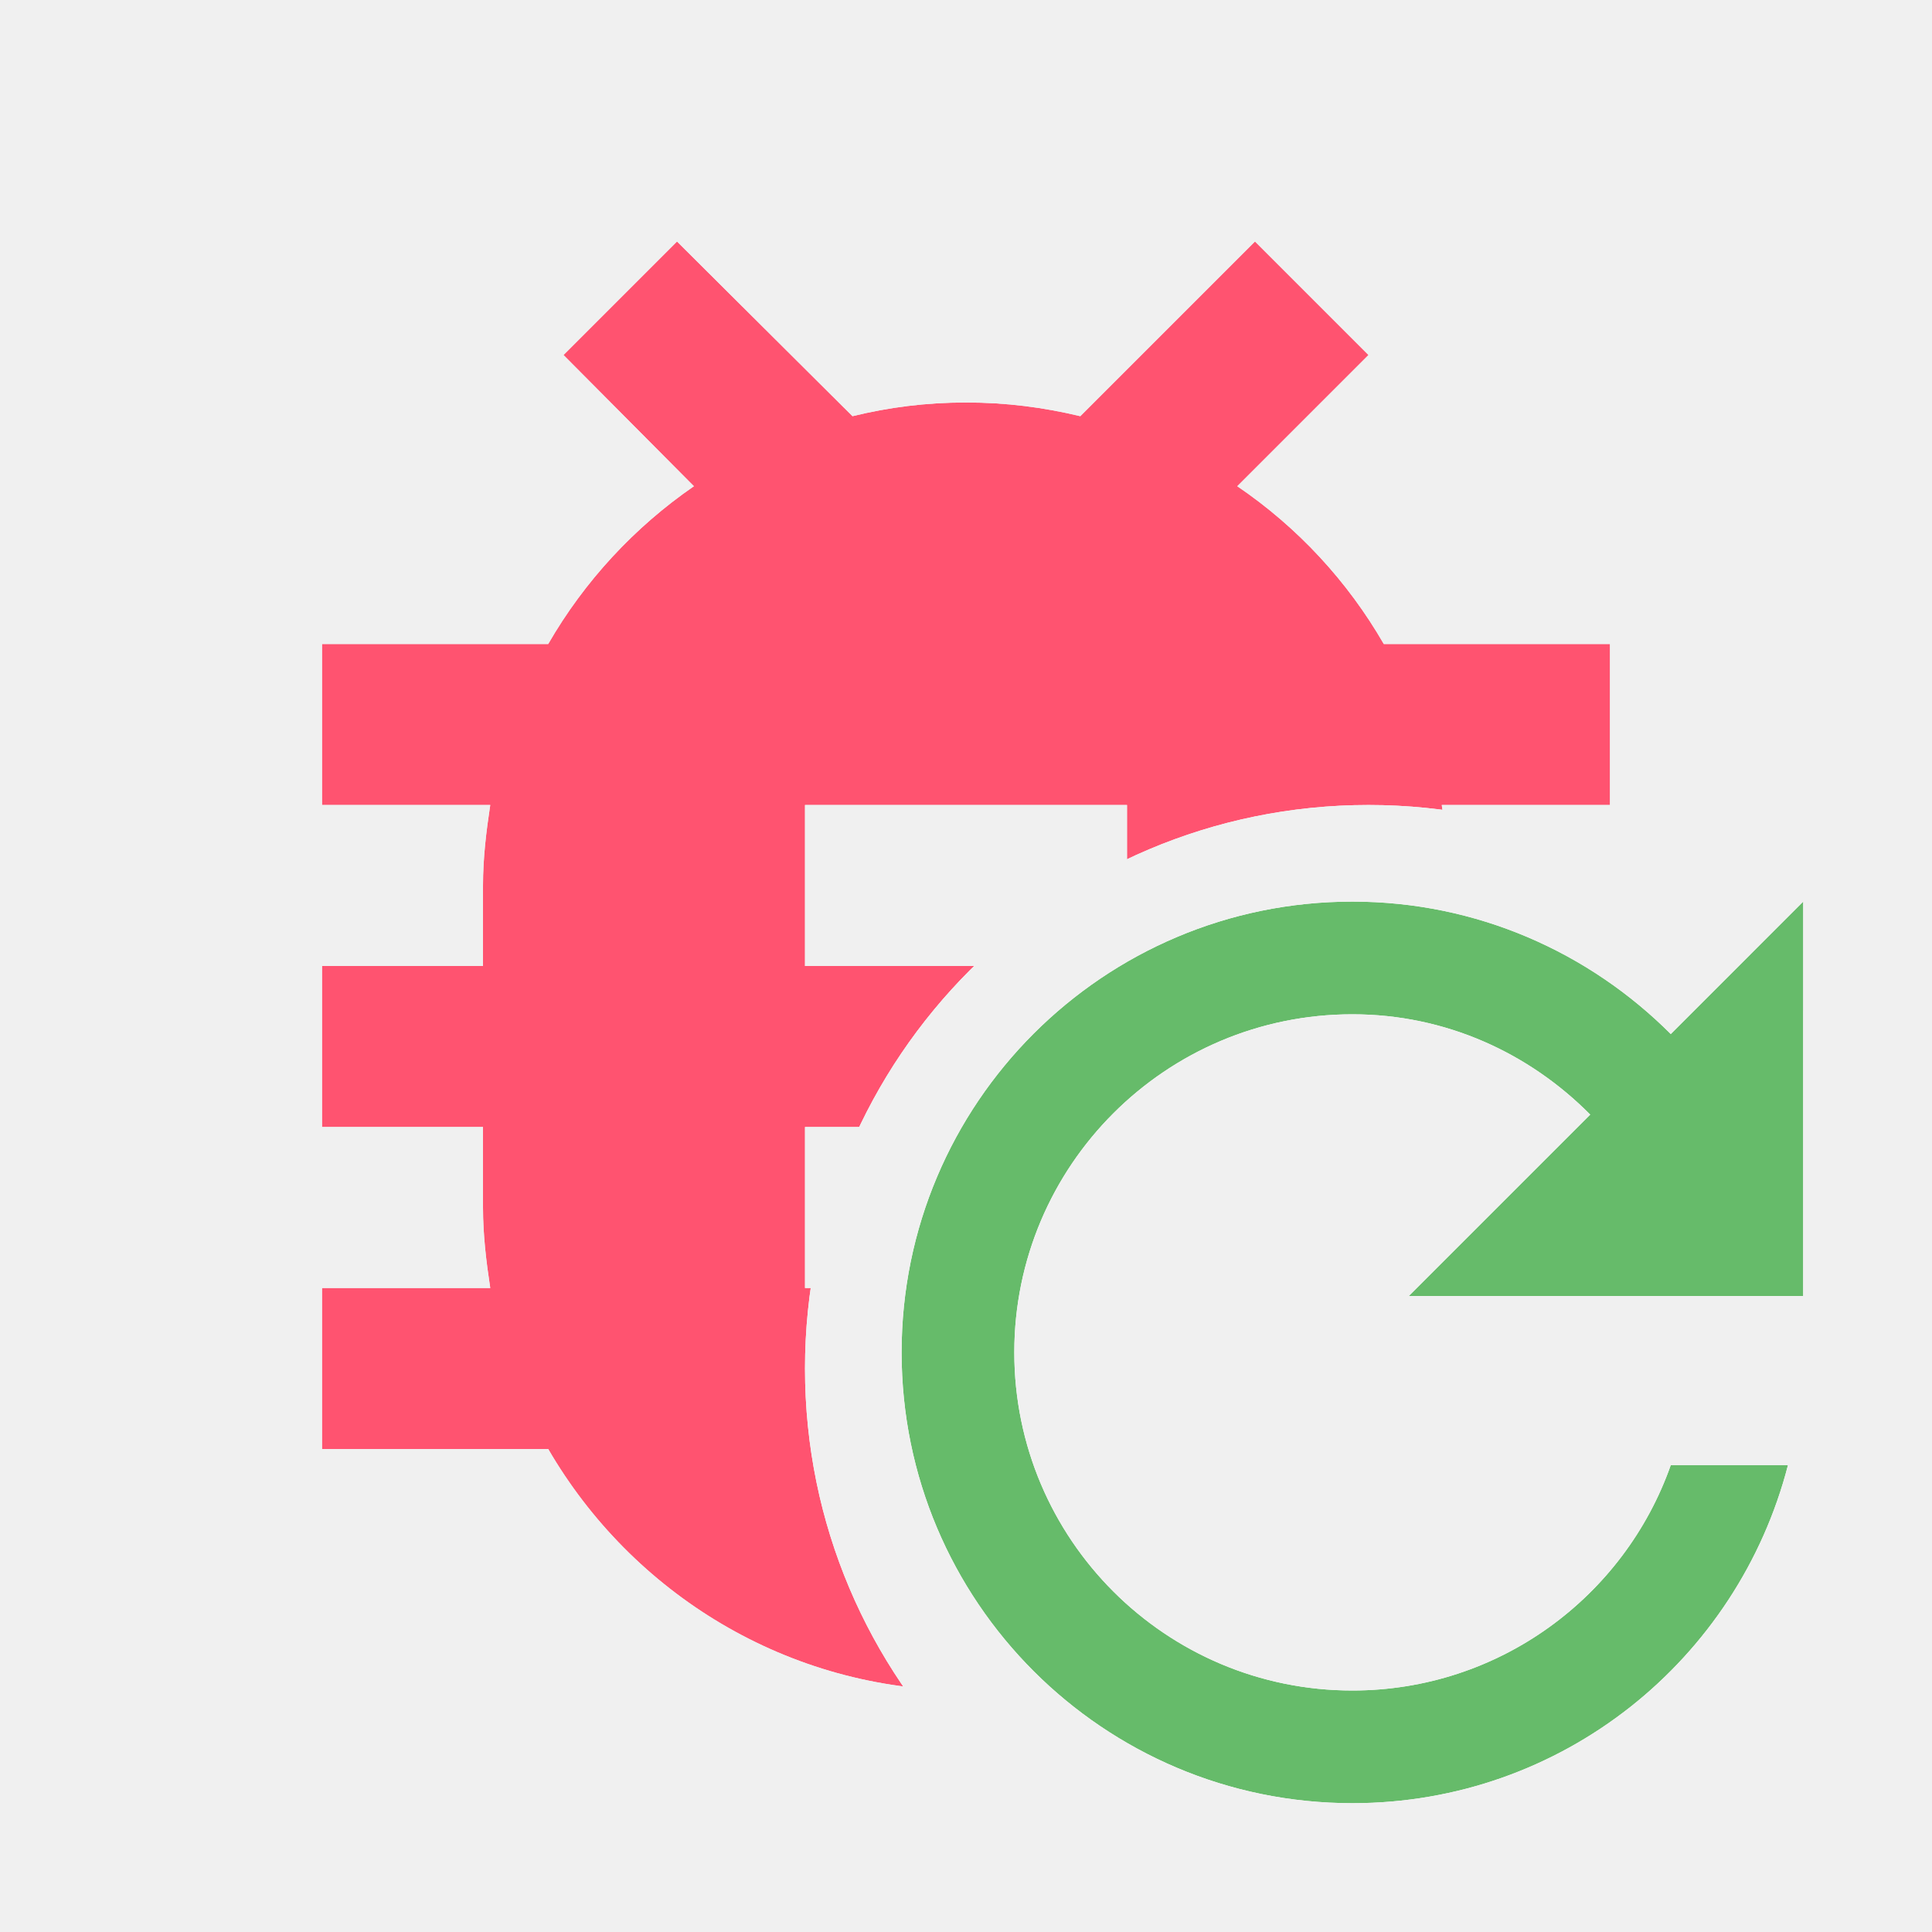
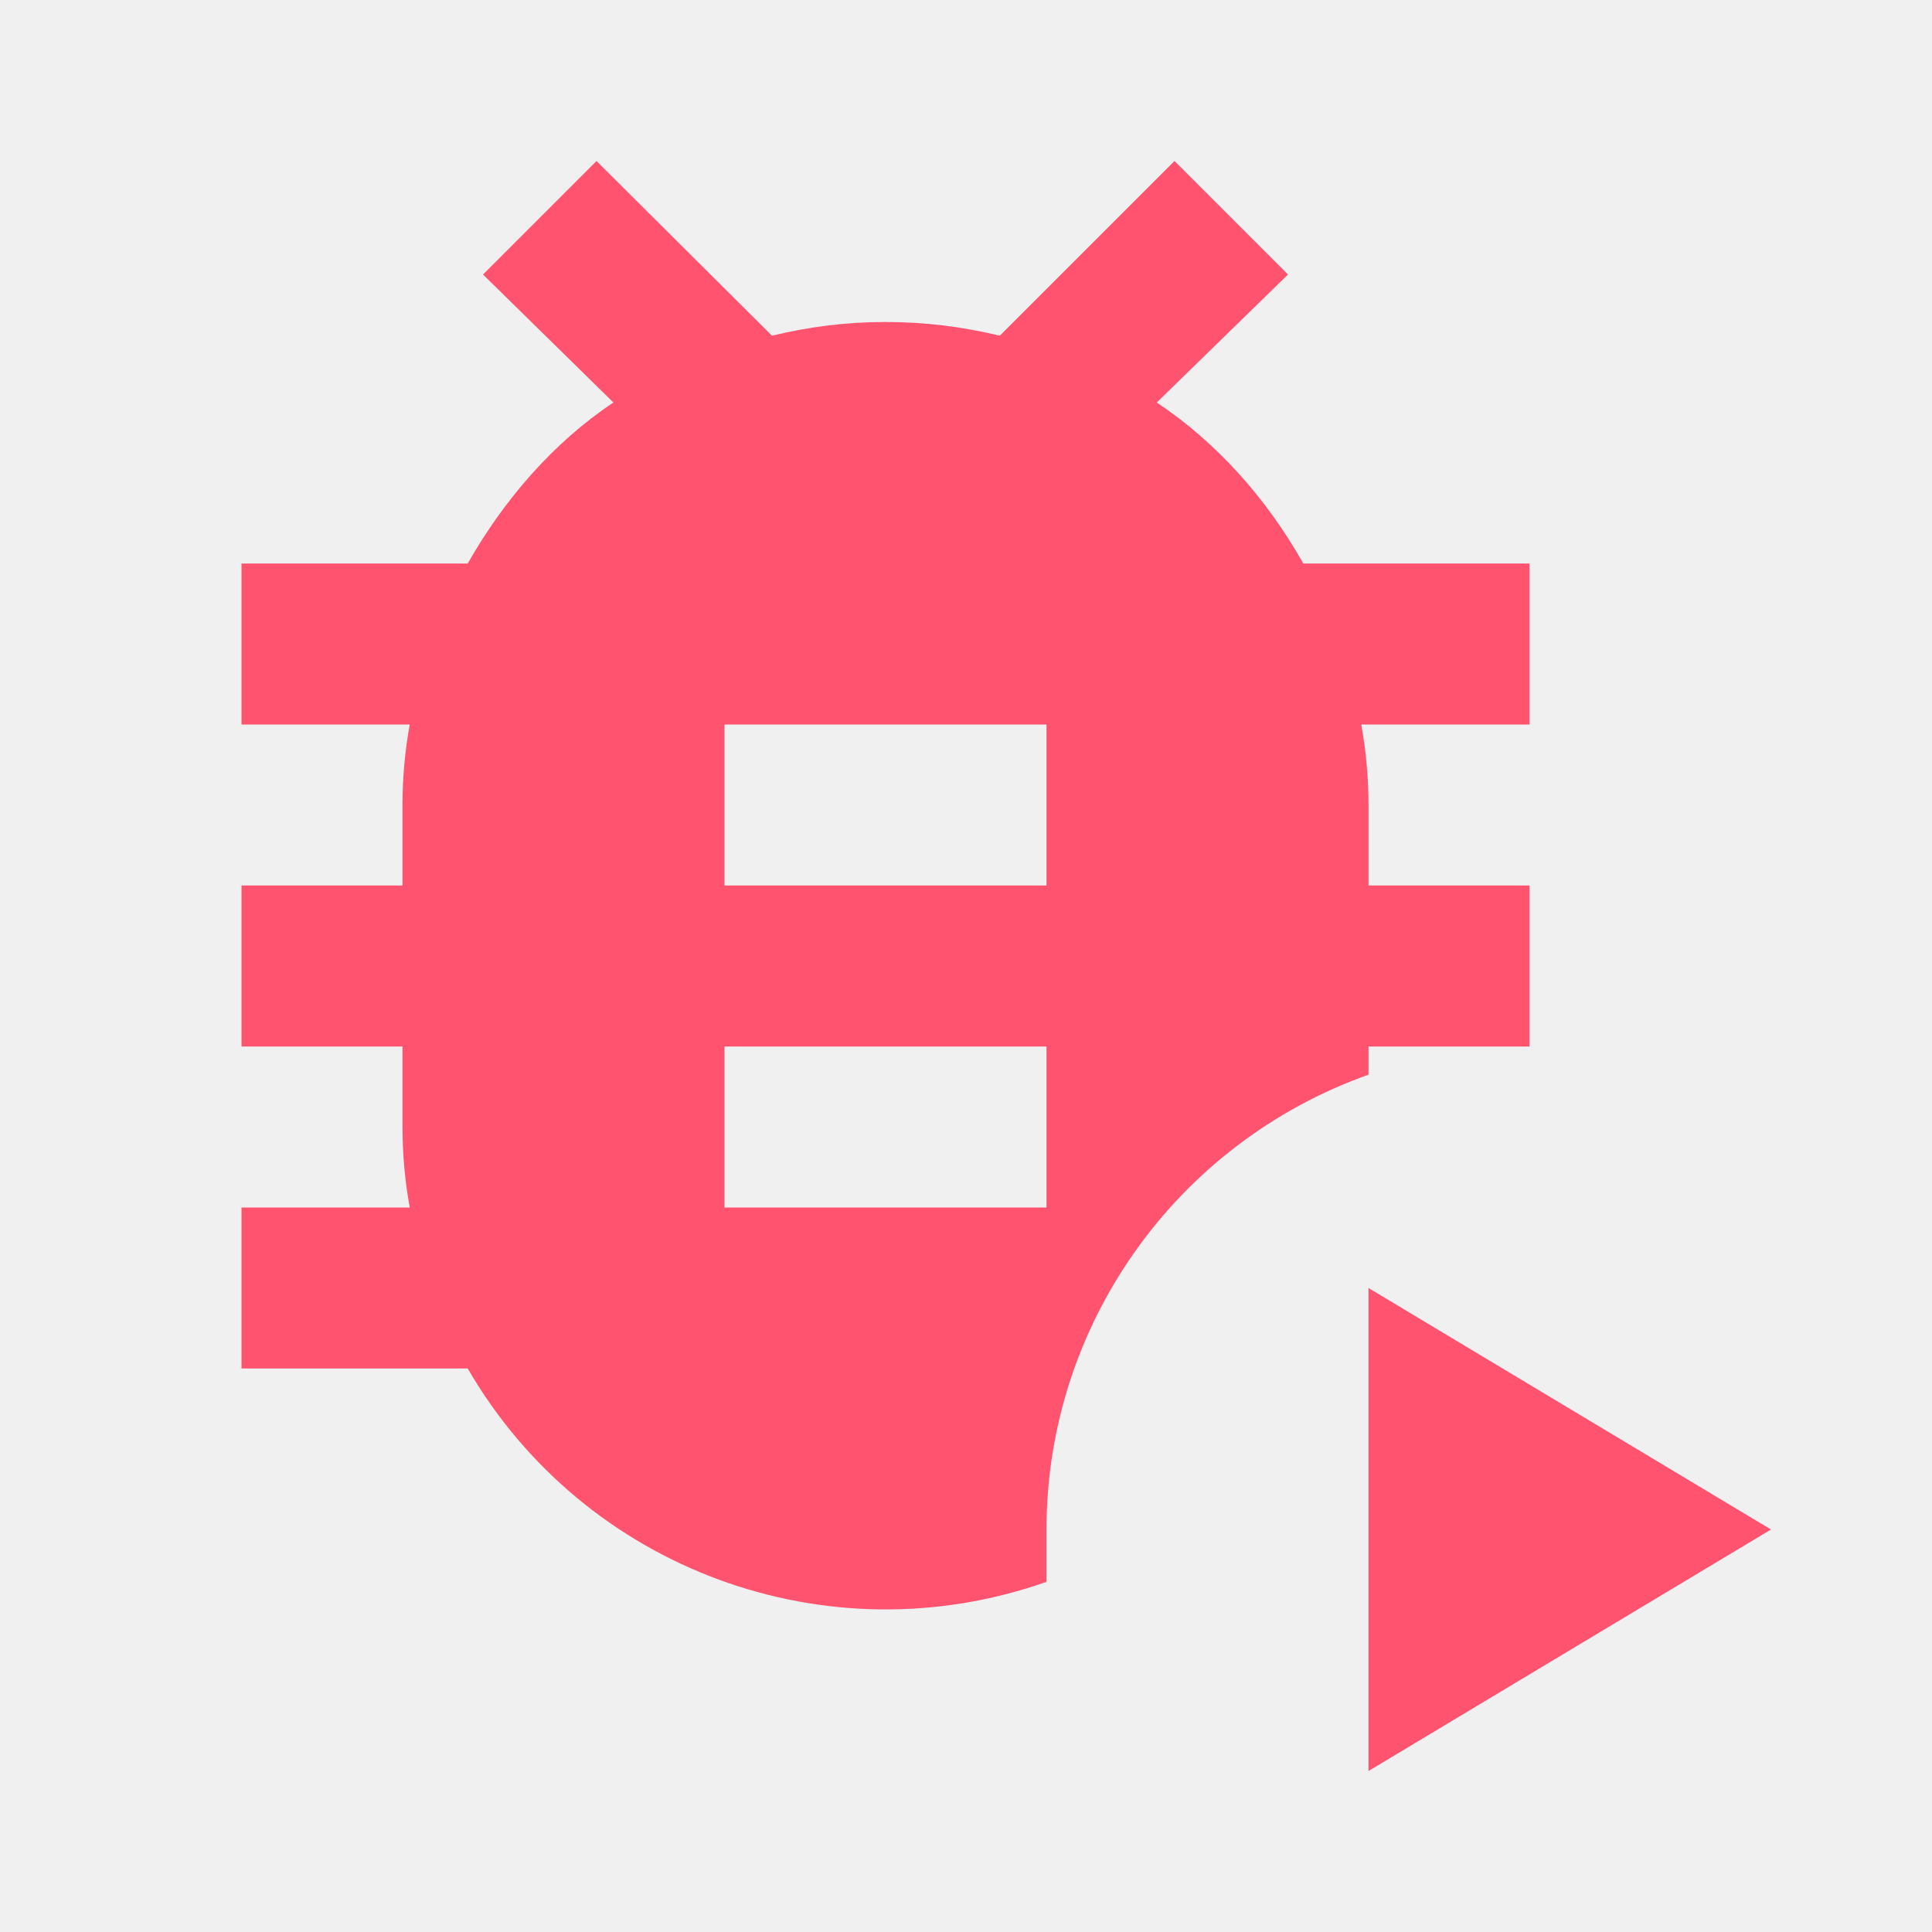
- <svg xmlns="http://www.w3.org/2000/svg" big="true" width="16px" height="16px" viewBox="0 0 24 24">
-   <defs>
-     <mask id="Mask">
-       <path fill="white" d="M14,12H10V10H14M14,16H10V14H14M20,8H17.19C16.74,7.22 16.12,6.55 15.37,6.04L17,4.41L15.59,3L13.42,5.17C12.96,5.06 12.5,5 12,5C11.5,5 11.04,5.06 10.59,5.17L8.41,3L7,4.41L8.62,6.04C7.88,6.55 7.26,7.22 6.81,8H4V10H6.09C6.04,10.33 6,10.66 6,11V12H4V14H6V15C6,15.34 6.04,15.67 6.09,16H4V18H6.81C7.85,19.79 9.78,21 12,21C14.22,21 16.15,19.79 17.19,18H20V16H17.91C17.96,15.67 18,15.34 18,15V14H20V12H18V11C18,10.66 17.96,10.33 17.91,10H20V8Z" />
-       <circle fill="black" cx="17" cy="17" r="7" />
-       <path fill="white" transform="scale(0.7) translate(12 12)" d="M17.65,6.35C16.2,4.9 14.21,4 12,4A8,8 0 0,0 4,12A8,8 0 0,0 12,20C15.73,20 18.84,17.45 19.73,14H17.65C16.83,16.33 14.61,18 12,18A6,6 0 0,1 6,12A6,6 0 0,1 12,6C13.66,6 15.14,6.69 16.22,7.78L13,11H20V4L17.65,6.35Z" />
-     </mask>
-   </defs>
-   <g mask="url(#Mask)">
-     <path fill="#FF5370" d="M14,12H10V10H14M14,16H10V14H14M20,8H17.19C16.74,7.22 16.12,6.55 15.37,6.04L17,4.41L15.59,3L13.42,5.17C12.96,5.06 12.5,5 12,5C11.5,5 11.04,5.06 10.59,5.17L8.41,3L7,4.41L8.62,6.04C7.88,6.55 7.26,7.22 6.81,8H4V10H6.09C6.04,10.33 6,10.66 6,11V12H4V14H6V15C6,15.34 6.04,15.67 6.09,16H4V18H6.81C7.85,19.79 9.78,21 12,21C14.22,21 16.15,19.79 17.19,18H20V16H17.91C17.96,15.67 18,15.34 18,15V14H20V12H18V11C18,10.66 17.96,10.33 17.91,10H20V8Z" />
-     <circle fill="white" cx="17" cy="17" r="7" />
-     <path fill="#66BB6A" transform="scale(0.7) translate(12 12)" d="M17.65,6.35C16.2,4.9 14.21,4 12,4A8,8 0 0,0 4,12A8,8 0 0,0 12,20C15.73,20 18.84,17.45 19.73,14H17.65C16.83,16.33 14.61,18 12,18A6,6 0 0,1 6,12A6,6 0 0,1 12,6C13.66,6 15.14,6.69 16.22,7.78L13,11H20V4L17.65,6.35Z" />
-   </g>
+ <svg xmlns="http://www.w3.org/2000/svg" big="true" version="1.1" width="16px" height="16px" viewBox="0 0 24 24">
+   <path fill="#FF5370" d="M19 7H16.19C15.74 6.2 15.12 5.5 14.37 5L16 3.41L14.59 2L12.42 4.17C11.96 4.06 11.5 4 11 4S10.05 4.06 9.59 4.17L7.41 2L6 3.41L7.62 5C6.87 5.5 6.26 6.21 5.81 7H3V9H5.09C5.03 9.33 5 9.66 5 10V11H3V13H5V14C5 14.34 5.03 14.67 5.09 15H3V17H5.81C7.26 19.5 10.28 20.61 13 19.65V19C13 16.46 14.61 14.2 17 13.35V13H19V11H17V10C17 9.66 16.97 9.33 16.91 9H19V7M13 15H9V13H13V15M13 11H9V9H13V11M17 16V22L22 19L17 16Z" />
</svg>
